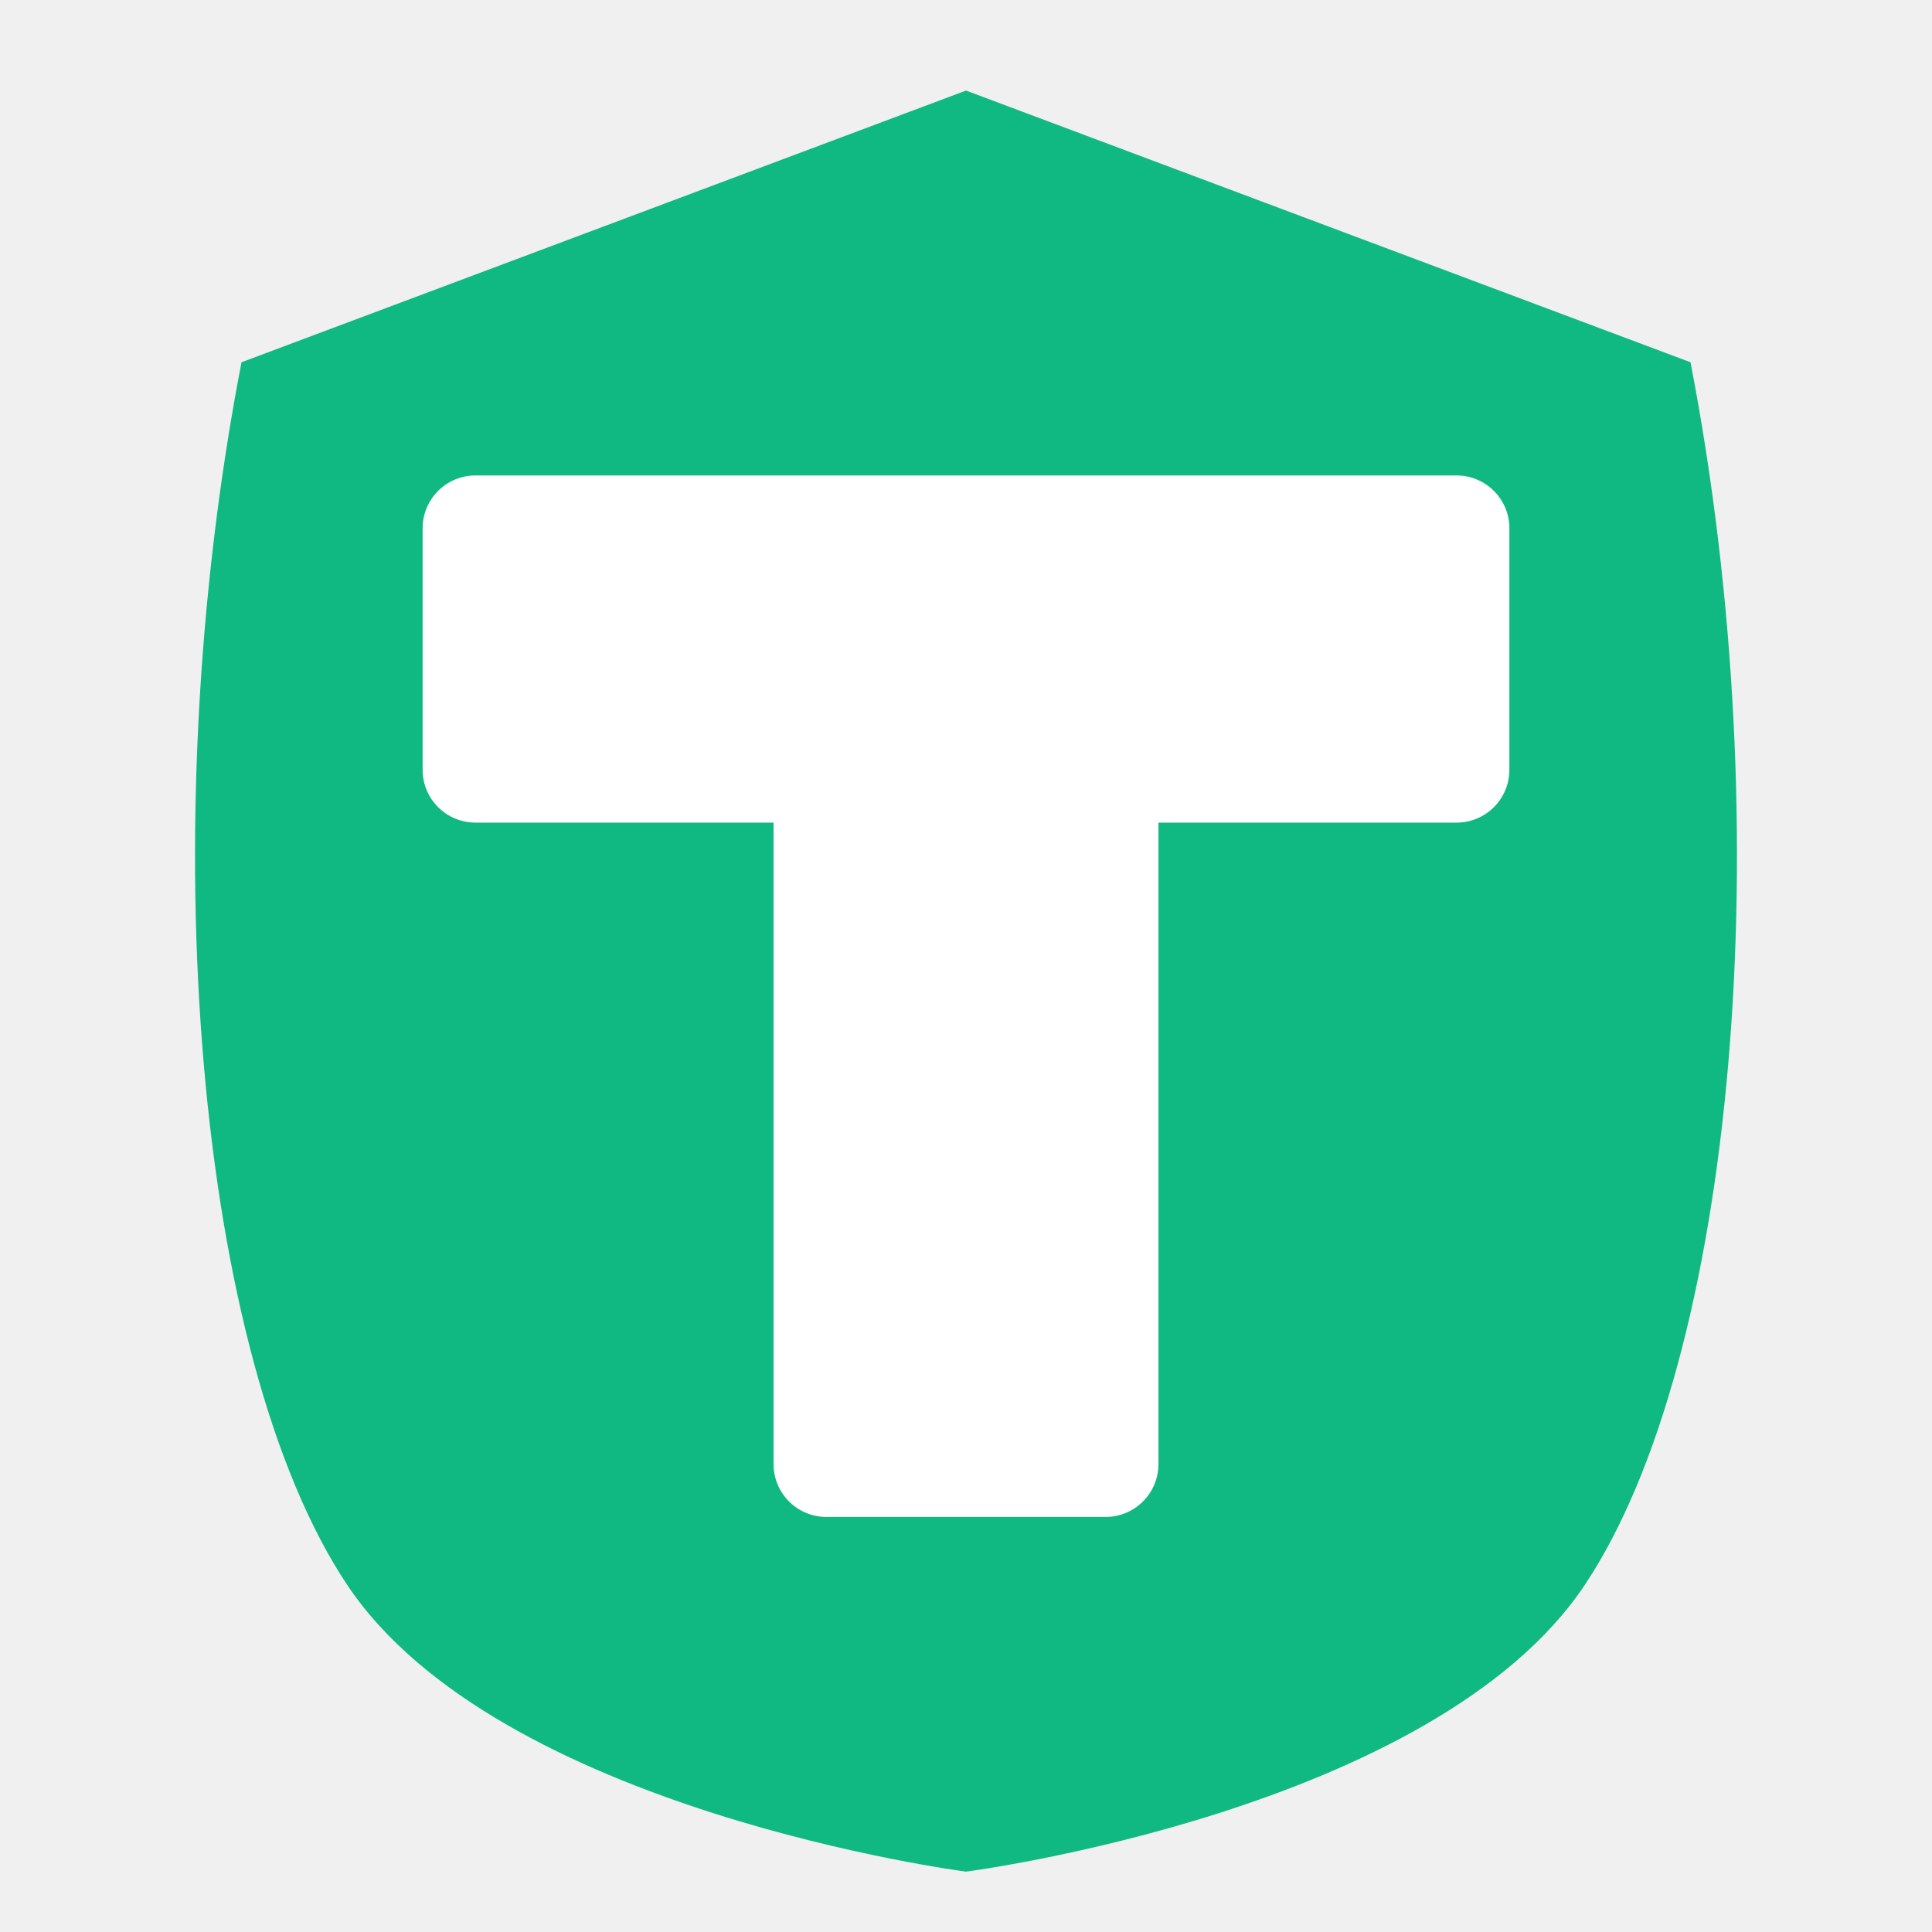
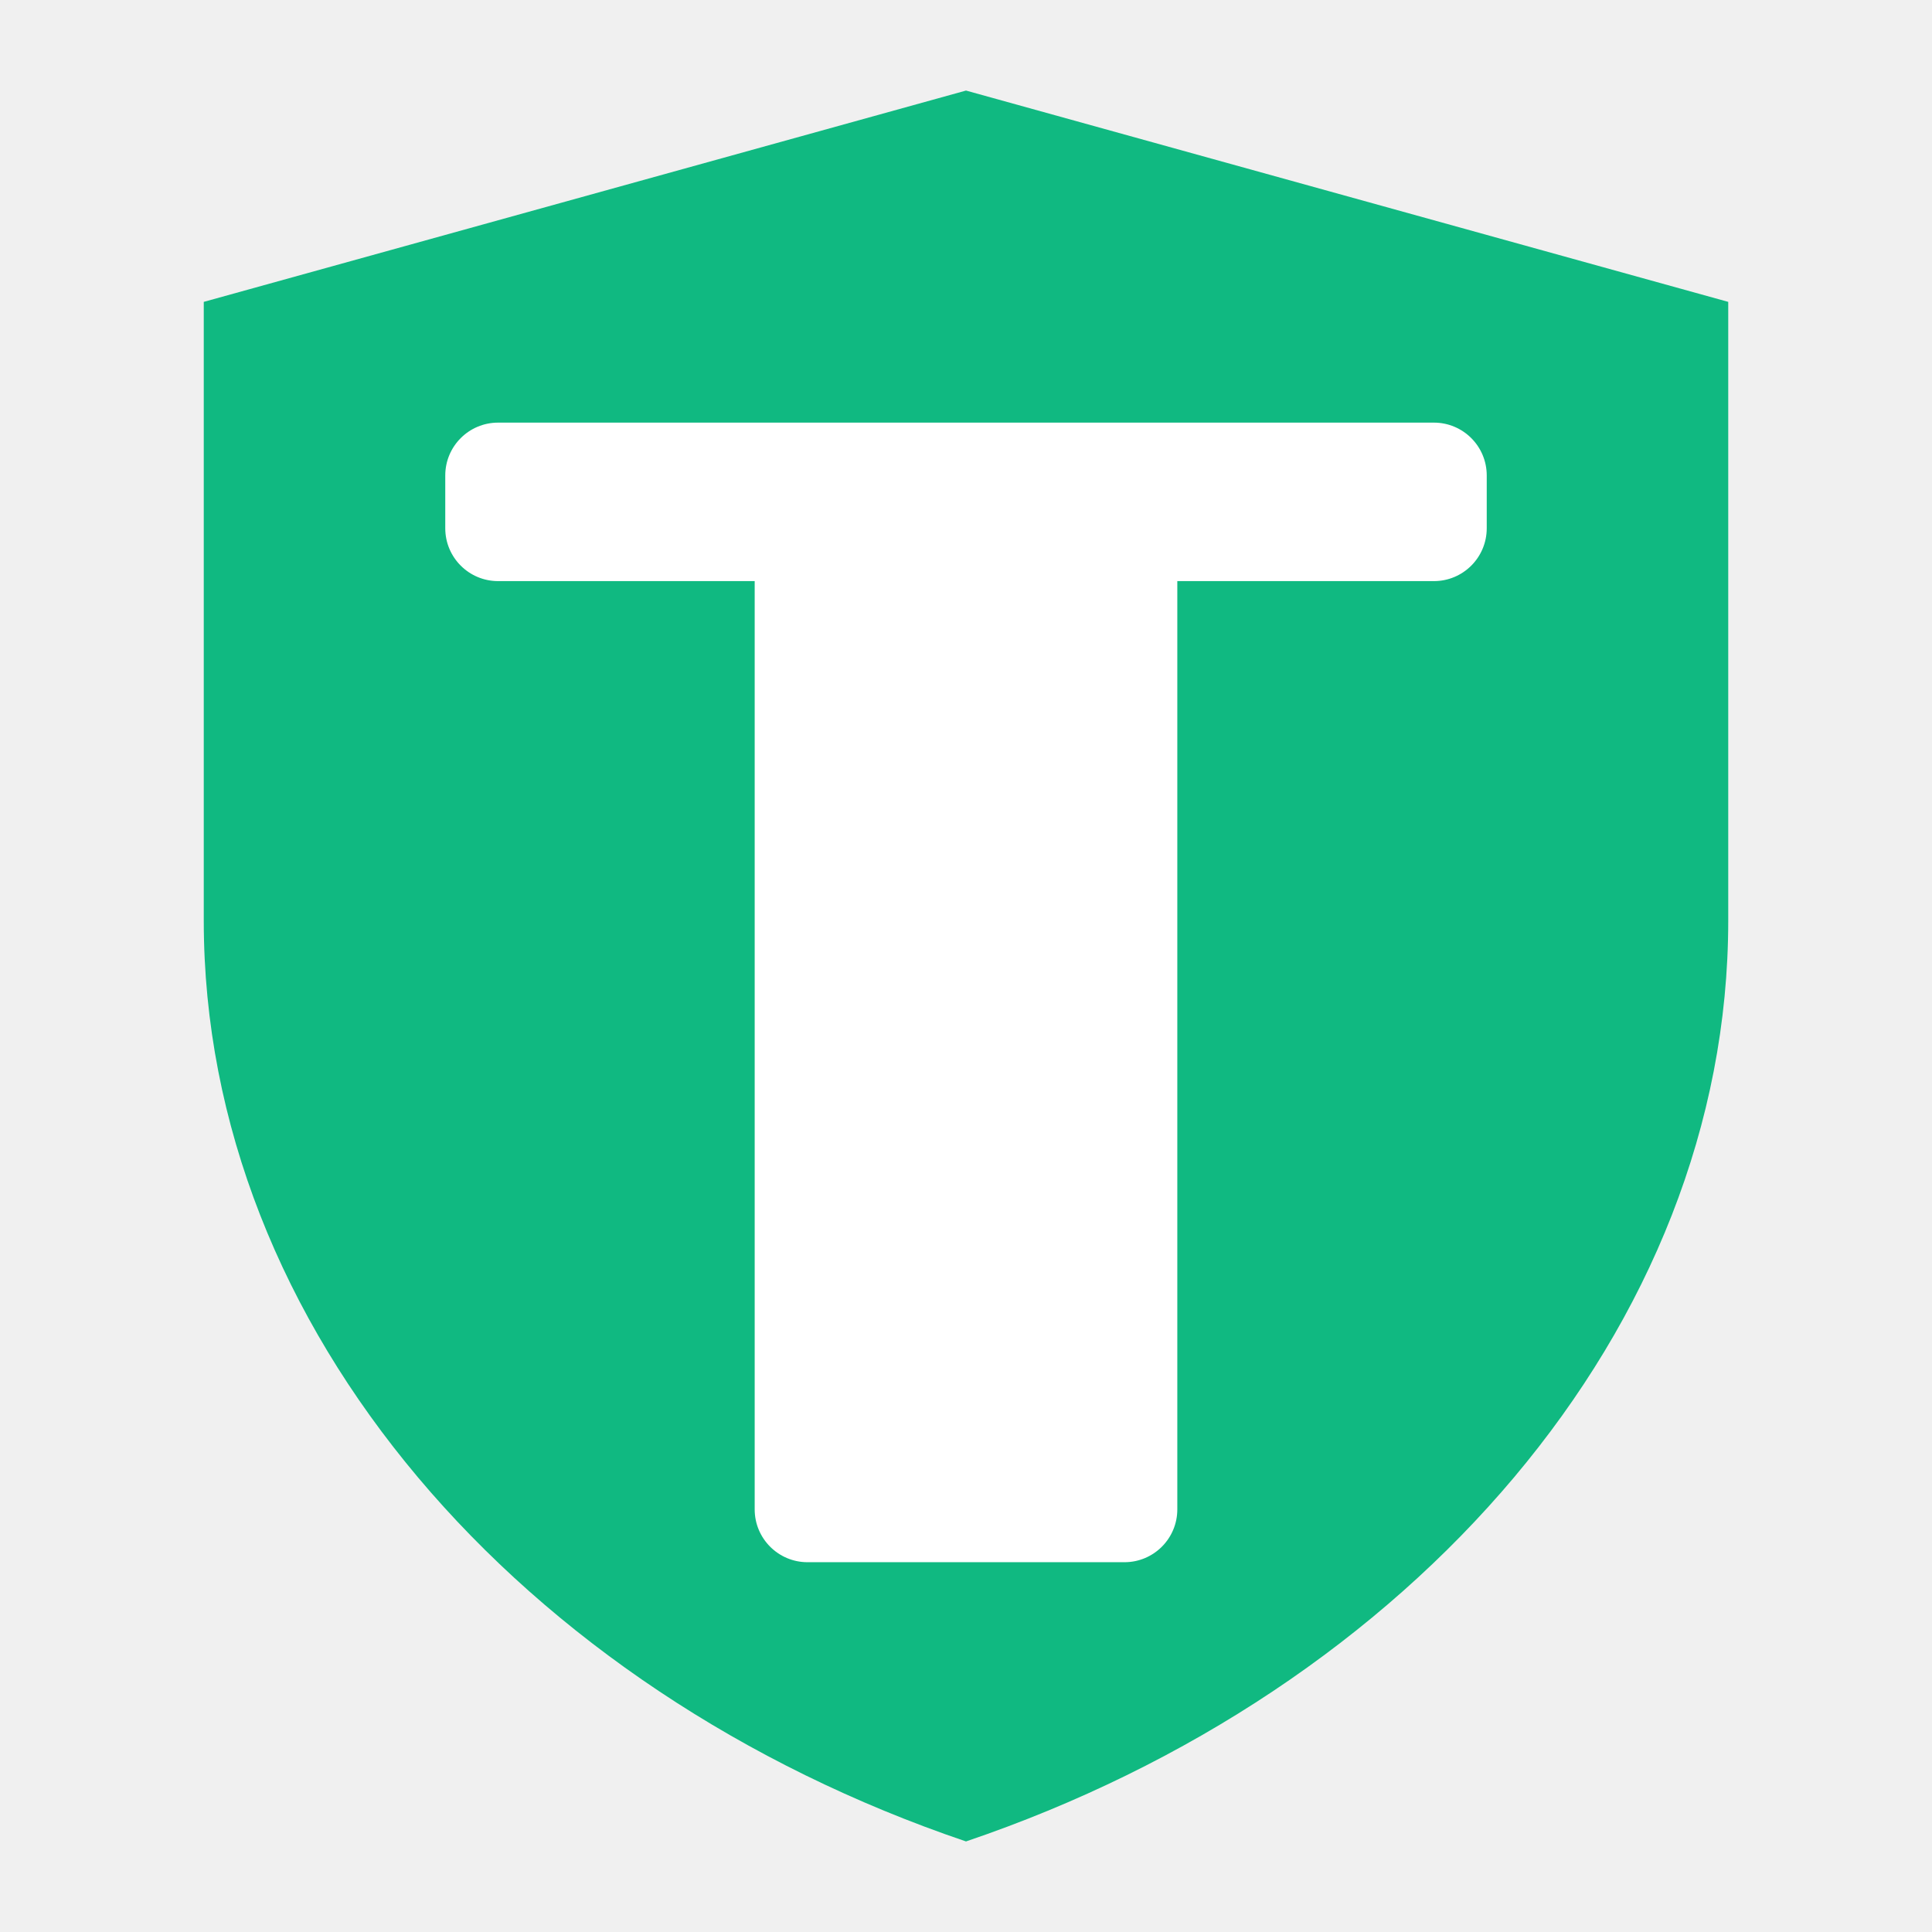
- <svg xmlns="http://www.w3.org/2000/svg" viewBox="0 0 512 512">
-   <path fill="#10b981" d="M256 24     C256 24, 448 96, 448 96     C472 220, 460 360, 420 420     C380 480, 256 496, 256 496     C256 496, 132 480, 92 420     C52 360, 40 220, 64 96     C64 96, 256 24, 256 24Z" />
-   <path fill="#ffffff" d="M126 126     h260     a14 14 0 0 1 14 14     v64     a14 14 0 0 1 -14 14     h-79     v170     a14 14 0 0 1 -14 14     h-74     a14 14 0 0 1 -14 -14     v-170     h-79     a14 14 0 0 1 -14 -14     v-64     a14 14 0 0 1 14 -14Z" />
+ <svg xmlns="http://www.w3.org/2000/svg" viewBox="0 0 1024 1024">
+   <path fill="#10b981" d="M512 48     L916 160     L916 488     C916 704, 748 896, 512 976     C276 896, 108 704, 108 488     L108 160     Z" />
+   <path fill="#ffffff" d="M264 224     h496     a28 28 0 0 1 28 28     v28     a28 28 0 0 1 -28 28     h-136     v492     a28 28 0 0 1 -28 28     h-168     a28 28 0 0 1 -28 -28     v-492     h-136     a28 28 0 0 1 -28 -28     v-28     a28 28 0 0 1 28 -28Z" />
</svg>
